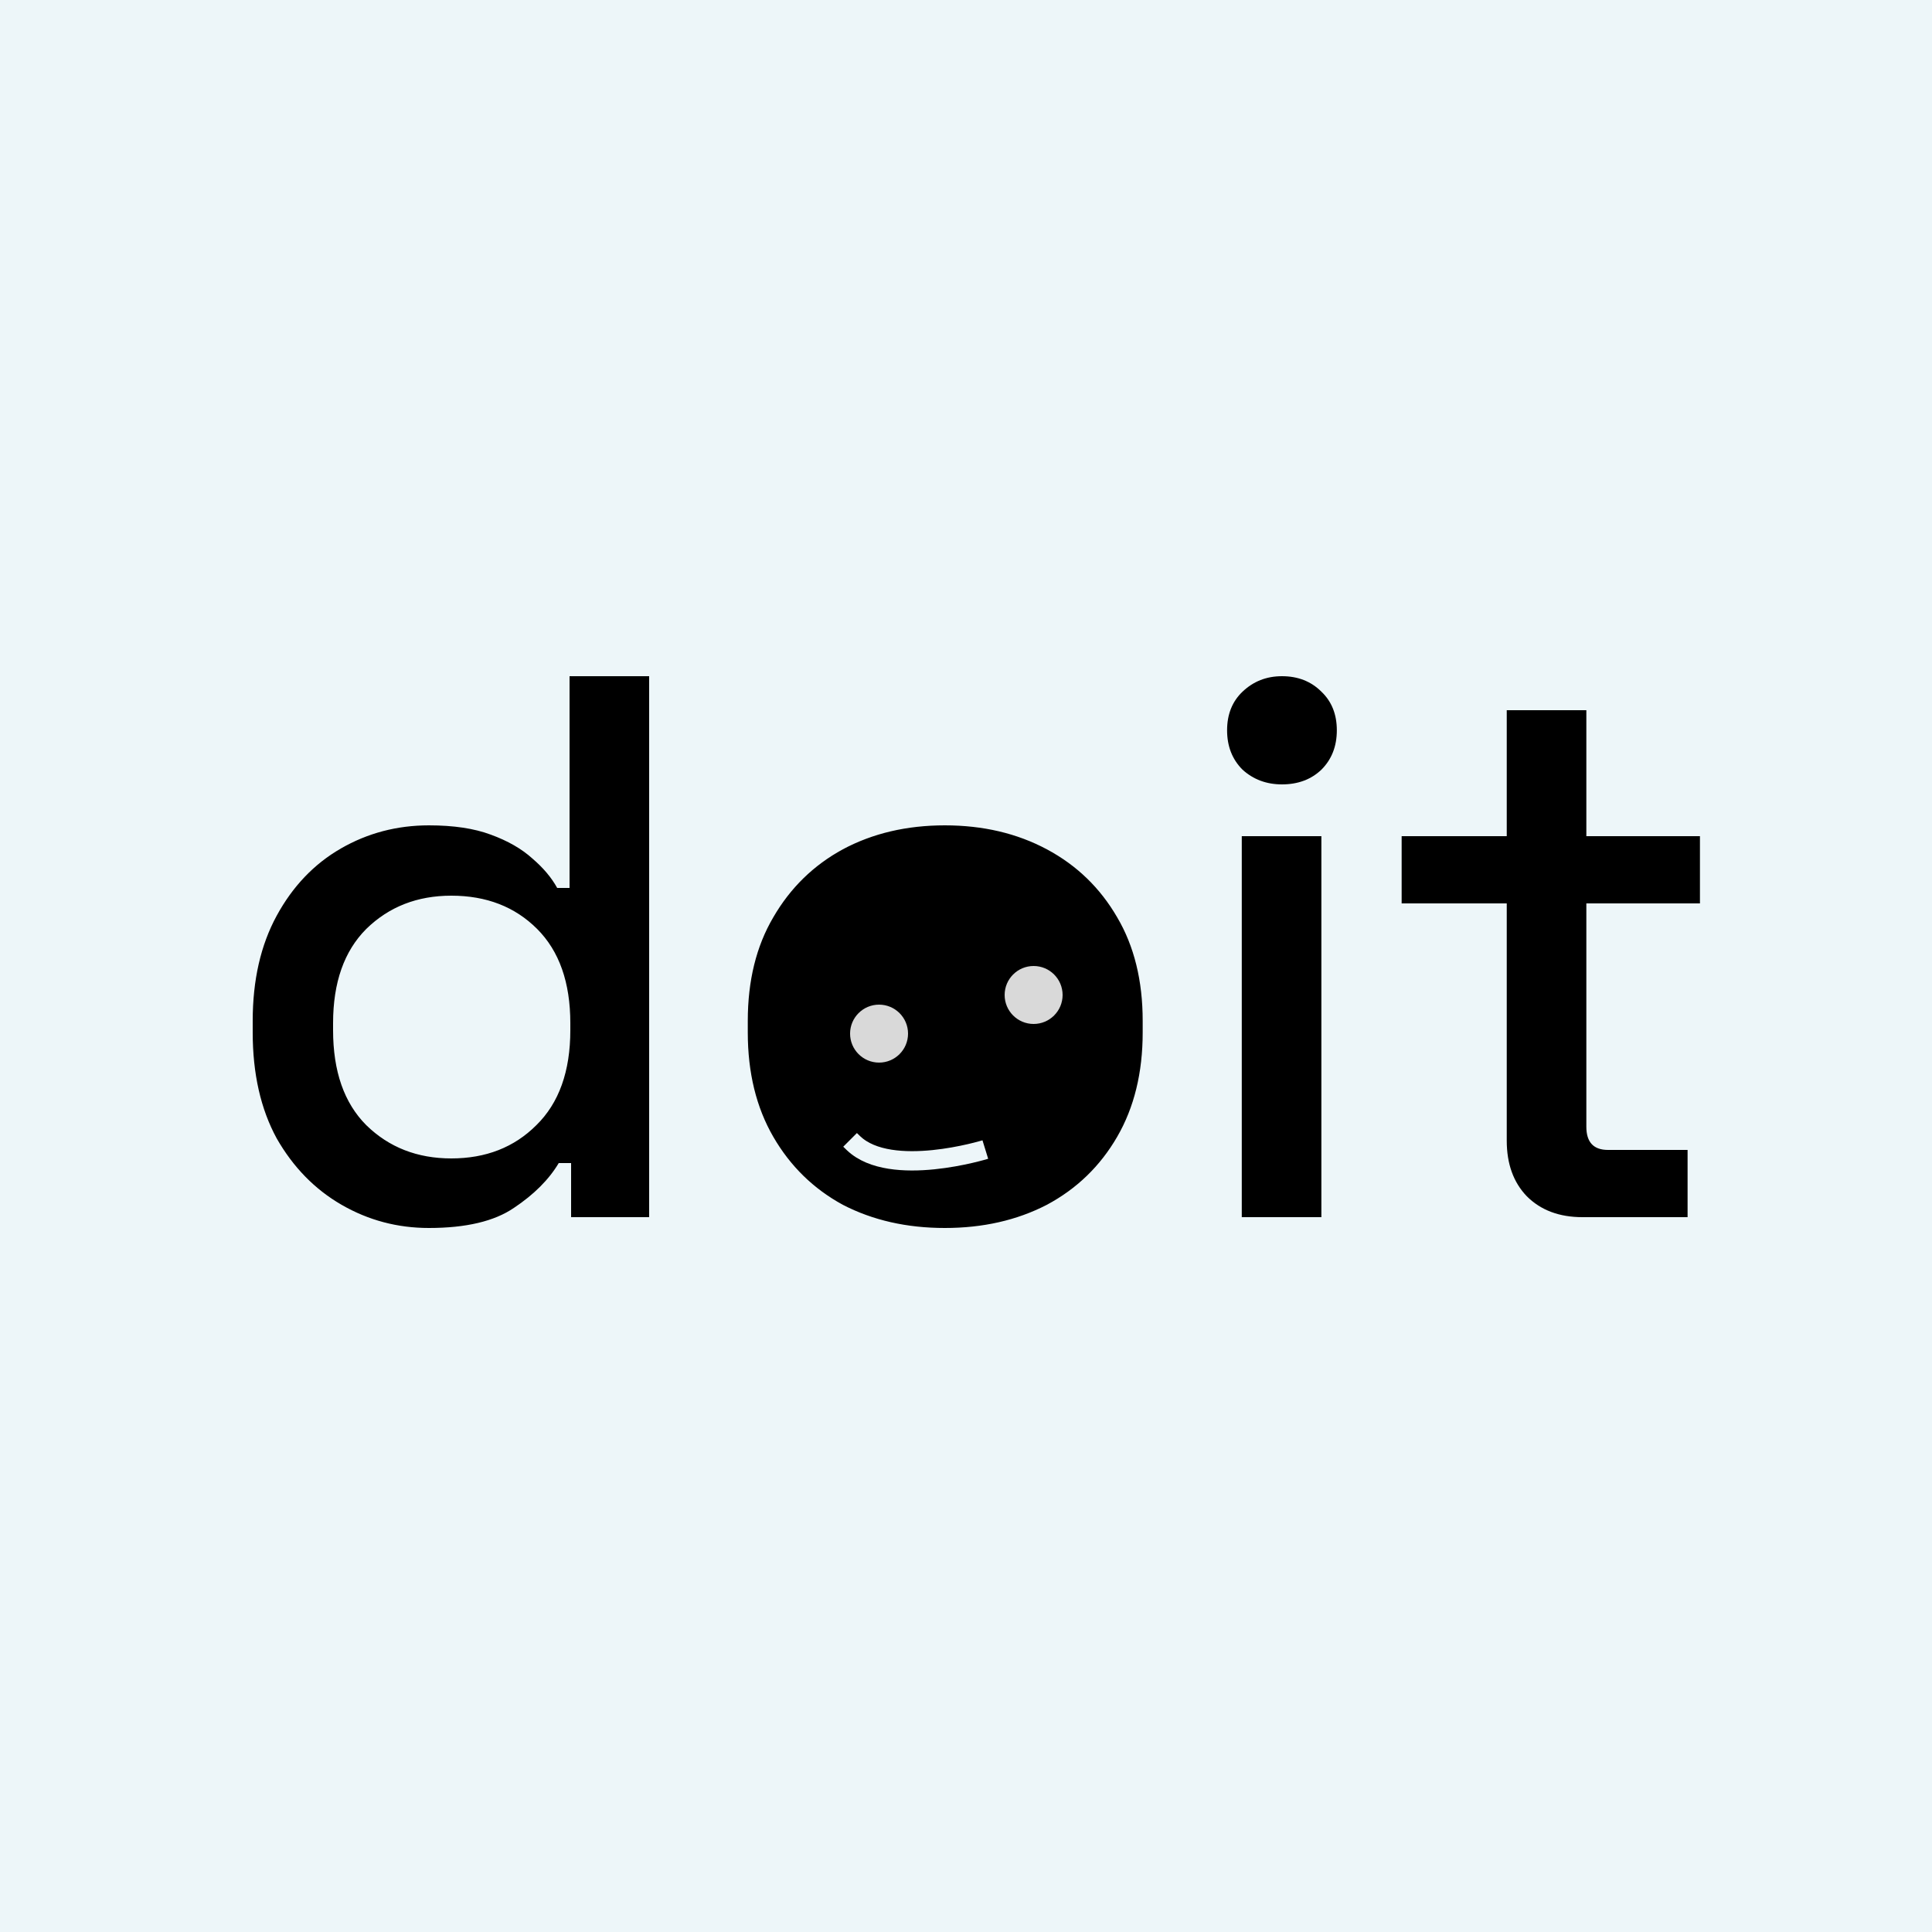
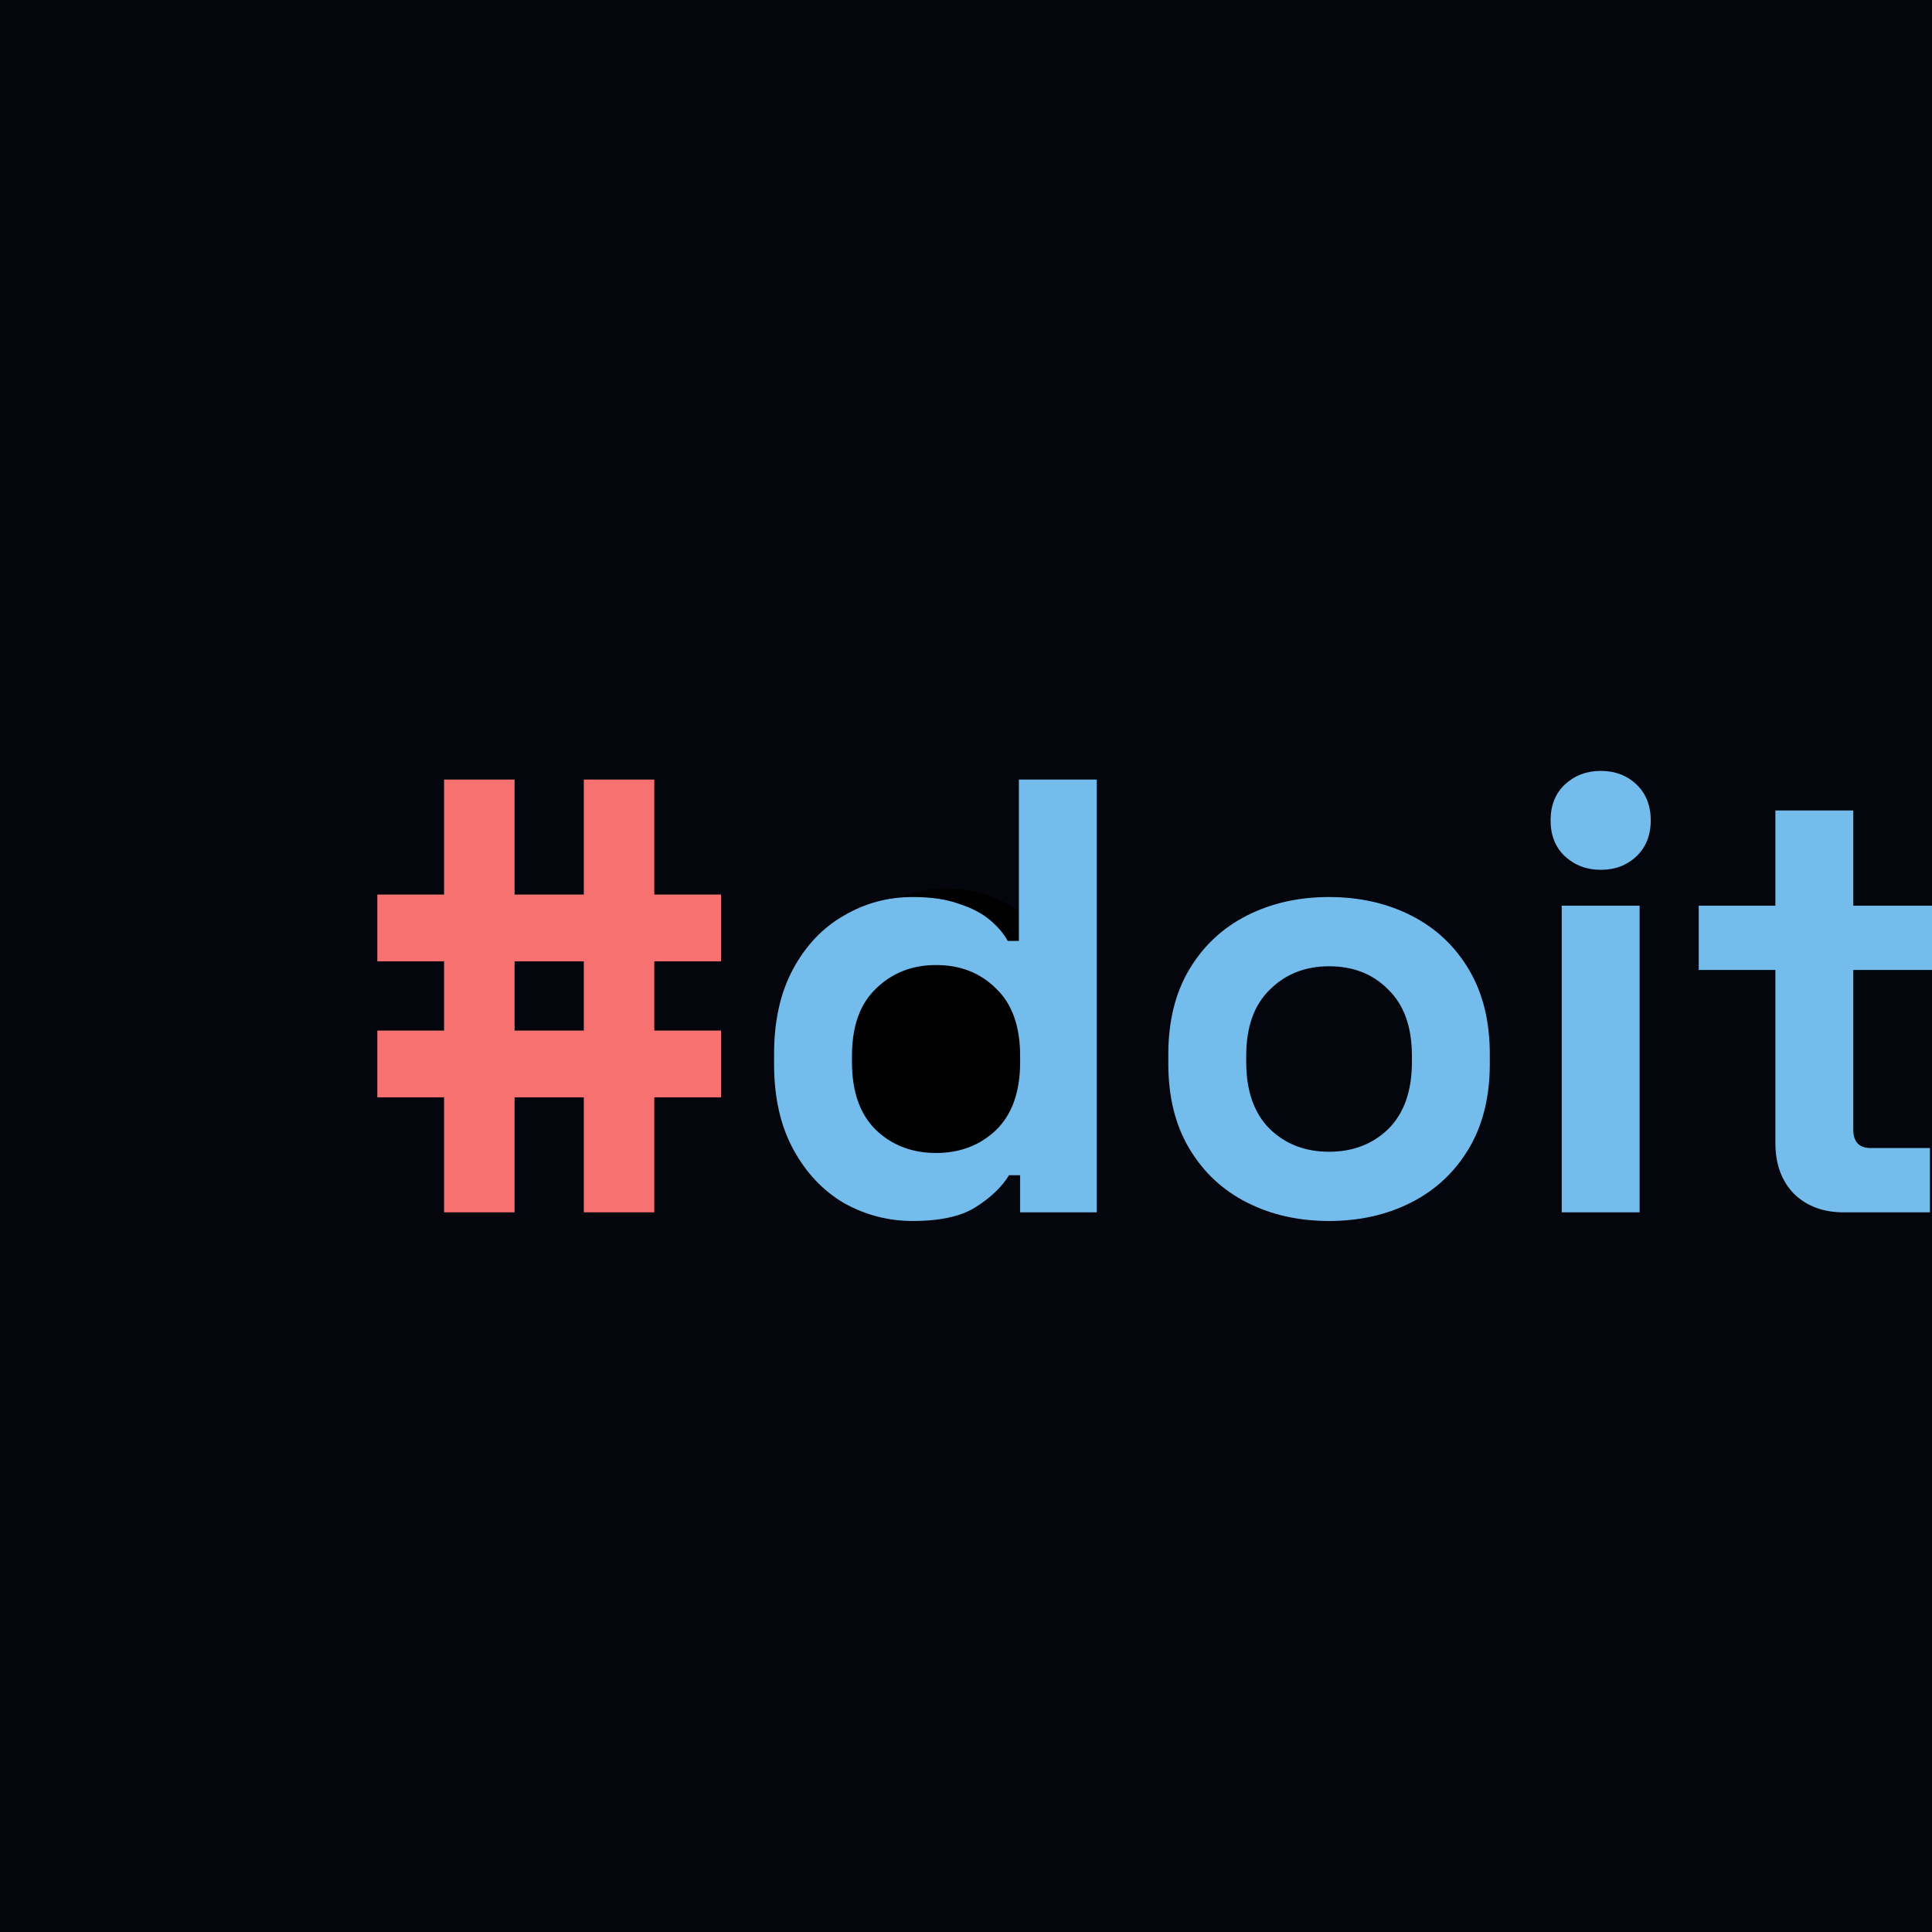
- <svg xmlns="http://www.w3.org/2000/svg" width="100" height="100" viewBox="0 0 100 100" fill="none">
-   <rect width="100" height="100" fill="#EDF6F9" />
-   <path d="M22.2 63.56C20.573 63.56 19.067 63.16 17.68 62.36C16.293 61.56 15.173 60.413 14.32 58.92C13.493 57.4 13.08 55.573 13.08 53.44V52.84C13.08 50.733 13.493 48.92 14.32 47.4C15.147 45.88 16.253 44.72 17.64 43.92C19.027 43.12 20.547 42.72 22.2 42.72C23.48 42.72 24.547 42.88 25.4 43.2C26.28 43.52 27 43.933 27.56 44.44C28.12 44.92 28.547 45.427 28.84 45.96H29.48V35H33.6V63H29.56V60.2H28.92C28.413 61.053 27.64 61.827 26.6 62.52C25.587 63.213 24.12 63.56 22.2 63.56ZM23.36 59.96C25.147 59.96 26.613 59.387 27.76 58.24C28.933 57.093 29.52 55.453 29.52 53.32V52.96C29.52 50.853 28.947 49.227 27.8 48.08C26.653 46.933 25.173 46.36 23.36 46.36C21.6 46.36 20.133 46.933 18.96 48.08C17.813 49.227 17.24 50.853 17.24 52.96V53.32C17.24 55.453 17.813 57.093 18.96 58.24C20.133 59.387 21.6 59.96 23.36 59.96ZM48.905 63.56C46.932 63.56 45.172 63.16 43.625 62.36C42.105 61.533 40.905 60.36 40.025 58.84C39.145 57.32 38.705 55.52 38.705 53.44V52.84C38.705 50.76 39.145 48.973 40.025 47.48C40.905 45.96 42.105 44.787 43.625 43.96C45.172 43.133 46.932 42.72 48.905 42.72C50.878 42.72 52.638 43.133 54.185 43.96C55.732 44.787 56.945 45.96 57.825 47.48C58.705 48.973 59.145 50.76 59.145 52.84V53.44C59.145 55.52 58.705 57.32 57.825 58.84C56.945 60.36 55.732 61.533 54.185 62.36C52.638 63.16 50.878 63.56 48.905 63.56ZM48.905 59.88C50.718 59.88 52.185 59.307 53.305 58.16C54.452 56.987 55.025 55.373 55.025 53.32V52.96C55.025 50.907 54.465 49.307 53.345 48.16C52.225 46.987 50.745 46.4 48.905 46.4C47.118 46.4 45.652 46.987 44.505 48.16C43.385 49.307 42.825 50.907 42.825 52.96V53.32C42.825 55.373 43.385 56.987 44.505 58.16C45.652 59.307 47.118 59.88 48.905 59.88ZM64.274 63V43.28H68.394V63H64.274ZM66.354 40.6C65.554 40.6 64.874 40.347 64.314 39.84C63.781 39.307 63.514 38.627 63.514 37.8C63.514 36.973 63.781 36.307 64.314 35.8C64.874 35.267 65.554 35 66.354 35C67.181 35 67.861 35.267 68.394 35.8C68.928 36.307 69.194 36.973 69.194 37.8C69.194 38.627 68.928 39.307 68.394 39.84C67.861 40.347 67.181 40.6 66.354 40.6ZM81.909 63C80.709 63 79.749 62.64 79.029 61.92C78.335 61.2 77.989 60.24 77.989 59.04V46.76H72.549V43.28H77.989V36.76H82.109V43.28H87.989V46.76H82.109V58.32C82.109 59.12 82.482 59.52 83.229 59.52H87.349V63H81.909Z" fill="black" />
-   <ellipse cx="49" cy="53.5" rx="7" ry="7.5" fill="black" />
-   <circle cx="45.5" cy="53.5" r="1.5" fill="#D9D9D9" />
-   <circle cx="53.5" cy="51.5" r="1.5" fill="#D9D9D9" />
-   <path d="M51 59.5C51 59.5 46.114 61.009 44.184 59.178C44.066 59.066 44 59 44 59" stroke="#EDF6F9" />
+ <svg xmlns="http://www.w3.org/2000/svg" width="400" height="400" viewBox="0 0 400 400" fill="none">
+   <g clip-path="url(#clip0_709_43)">
+     <path d="M400 0H0V400H400V0Z" fill="#04050D" />
+     <path d="M196 244C211.464 244 224 230.569 224 214C224 197.431 211.464 184 196 184C180.536 184 168 197.431 168 214C168 230.569 180.536 244 196 244Z" fill="black" />
+     <path d="M91.944 251V227.192H78.12V213.368H91.944V199.032H78.12V185.208H91.944V161.4H106.536V185.208H120.872V161.4H135.464V185.208H149.288V199.032H135.464V213.368H149.288V227.192H135.464V251H120.872V227.192H106.536V251H91.944ZM106.536 213.368H120.872V199.032H106.536V213.368Z" fill="#F77171" />
+     <path d="M188.935 252.792C183.9 252.792 179.164 251.555 174.727 249.08C170.375 246.52 166.876 242.808 164.231 237.944C161.586 233.08 160.263 227.192 160.263 220.28V218.232C160.263 211.32 161.586 205.432 164.231 200.568C166.876 195.704 170.375 192.035 174.727 189.56C179.079 187 183.815 185.72 188.935 185.72C192.775 185.72 195.975 186.189 198.535 187.128C201.18 187.981 203.314 189.091 204.935 190.456C206.556 191.821 207.794 193.272 208.647 194.808H210.951V161.4H227.079V251H211.207V243.32H208.903C207.452 245.709 205.191 247.885 202.119 249.848C199.132 251.811 194.738 252.792 188.935 252.792ZM193.799 238.712C198.748 238.712 202.887 237.133 206.215 233.976C209.543 230.733 211.207 226.04 211.207 219.896V218.616C211.207 212.472 209.543 207.821 206.215 204.664C202.972 201.421 198.834 199.8 193.799 199.8C188.85 199.8 184.711 201.421 181.383 204.664C178.055 207.821 176.391 212.472 176.391 218.616V219.896C176.391 226.04 178.055 230.733 181.383 233.976C184.711 237.133 188.85 238.712 193.799 238.712ZM275.168 252.792C268.853 252.792 263.179 251.512 258.144 248.952C253.109 246.392 249.141 242.68 246.24 237.816C243.339 232.952 241.888 227.107 241.888 220.28V218.232C241.888 211.405 243.339 205.56 246.24 200.696C249.141 195.832 253.109 192.12 258.144 189.56C263.179 187 268.853 185.72 275.168 185.72C281.483 185.72 287.157 187 292.192 189.56C297.227 192.12 301.195 195.832 304.096 200.696C306.997 205.56 308.448 211.405 308.448 218.232V220.28C308.448 227.107 306.997 232.952 304.096 237.816C301.195 242.68 297.227 246.392 292.192 248.952C287.157 251.512 281.483 252.792 275.168 252.792ZM275.168 238.456C280.117 238.456 284.213 236.877 287.456 233.72C290.699 230.477 292.32 225.869 292.32 219.896V218.616C292.32 212.643 290.699 208.077 287.456 204.92C284.299 201.677 280.203 200.056 275.168 200.056C270.219 200.056 266.123 201.677 262.88 204.92C259.637 208.077 258.016 212.643 258.016 218.616V219.896C258.016 225.869 259.637 230.477 262.88 233.72C266.123 236.877 270.219 238.456 275.168 238.456ZM323.335 251V187.512H339.463V251H323.335ZM331.399 180.088C328.498 180.088 326.023 179.149 323.975 177.272C322.012 175.395 321.031 172.92 321.031 169.848C321.031 166.776 322.012 164.301 323.975 162.424C326.023 160.547 328.498 159.608 331.399 159.608C334.386 159.608 336.86 160.547 338.823 162.424C340.786 164.301 341.767 166.776 341.767 169.848C341.767 172.92 340.786 175.395 338.823 177.272C336.86 179.149 334.386 180.088 331.399 180.088ZM381.655 251C377.474 251 374.06 249.72 371.415 247.16C368.855 244.515 367.575 241.016 367.575 236.664V200.824H351.703V187.512H367.575V167.8H383.703V187.512H401.111V200.824H383.703V233.848C383.703 236.408 384.898 237.688 387.287 237.688H399.575V251H381.655Z" fill="#73BCEC" />
+   </g>
+   <defs>
+     <clipPath id="clip0_709_43">
+       <rect width="400" height="400" fill="white" />
+     </clipPath>
+   </defs>
</svg>
